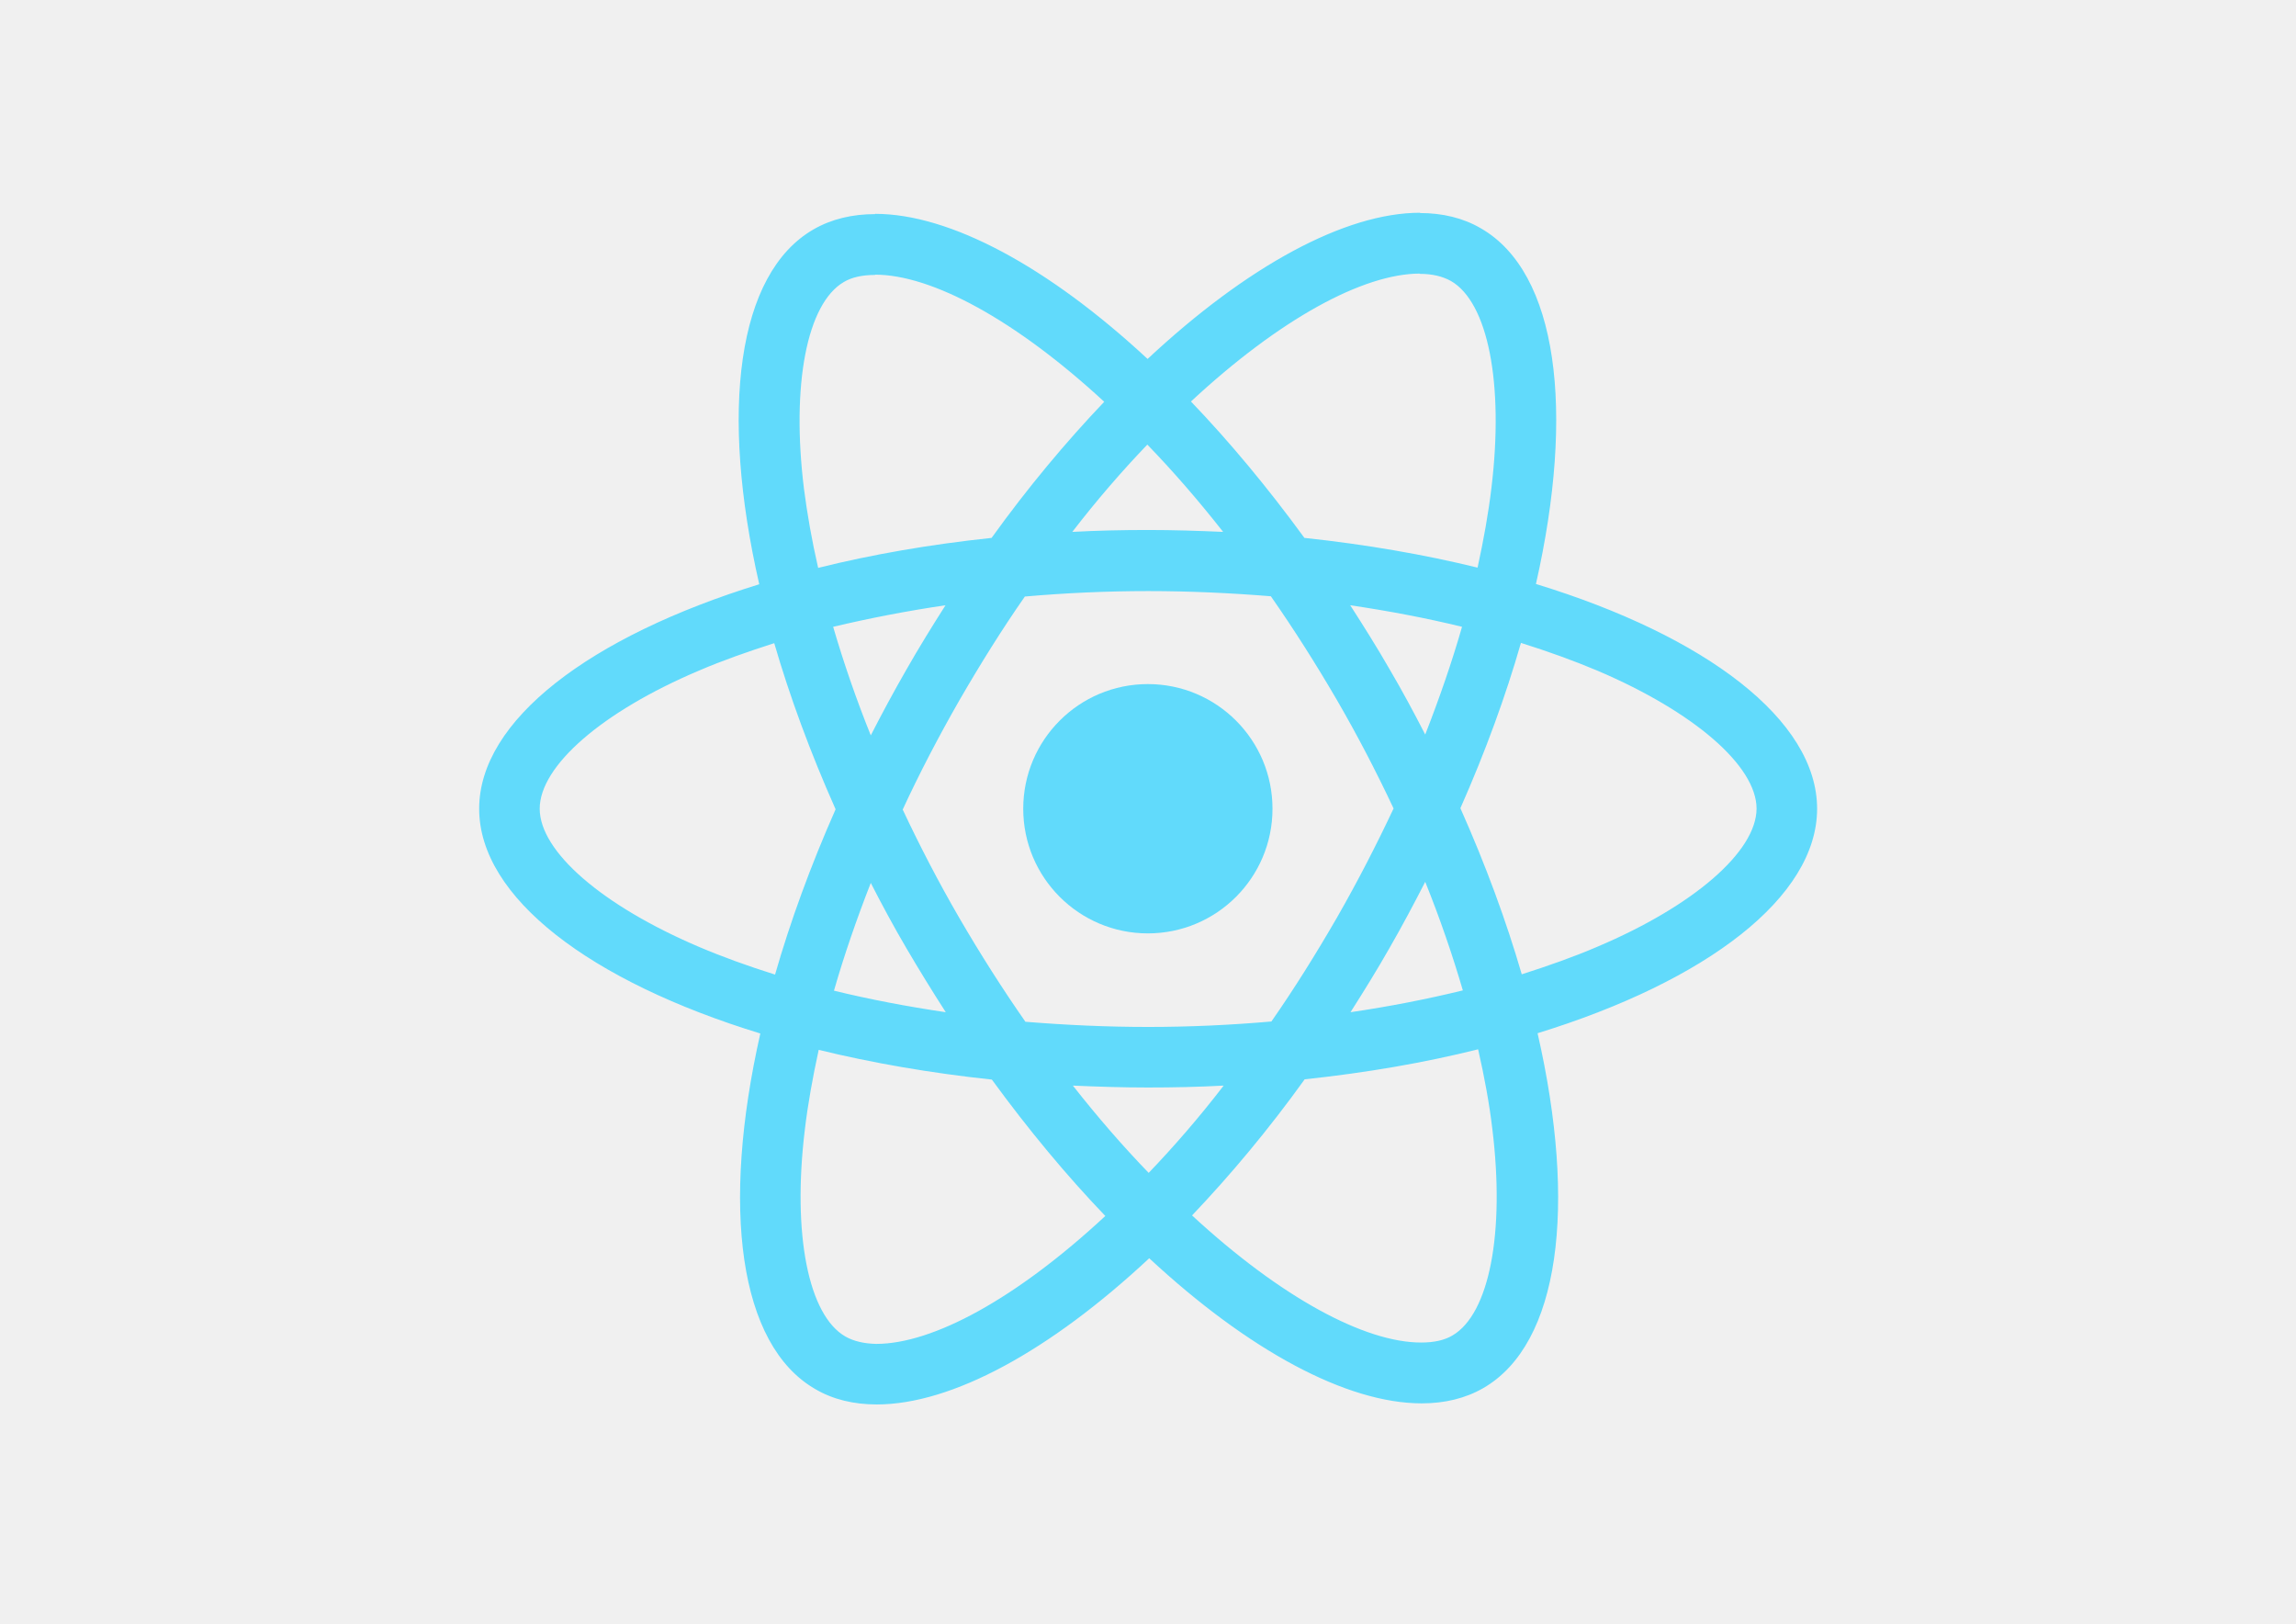
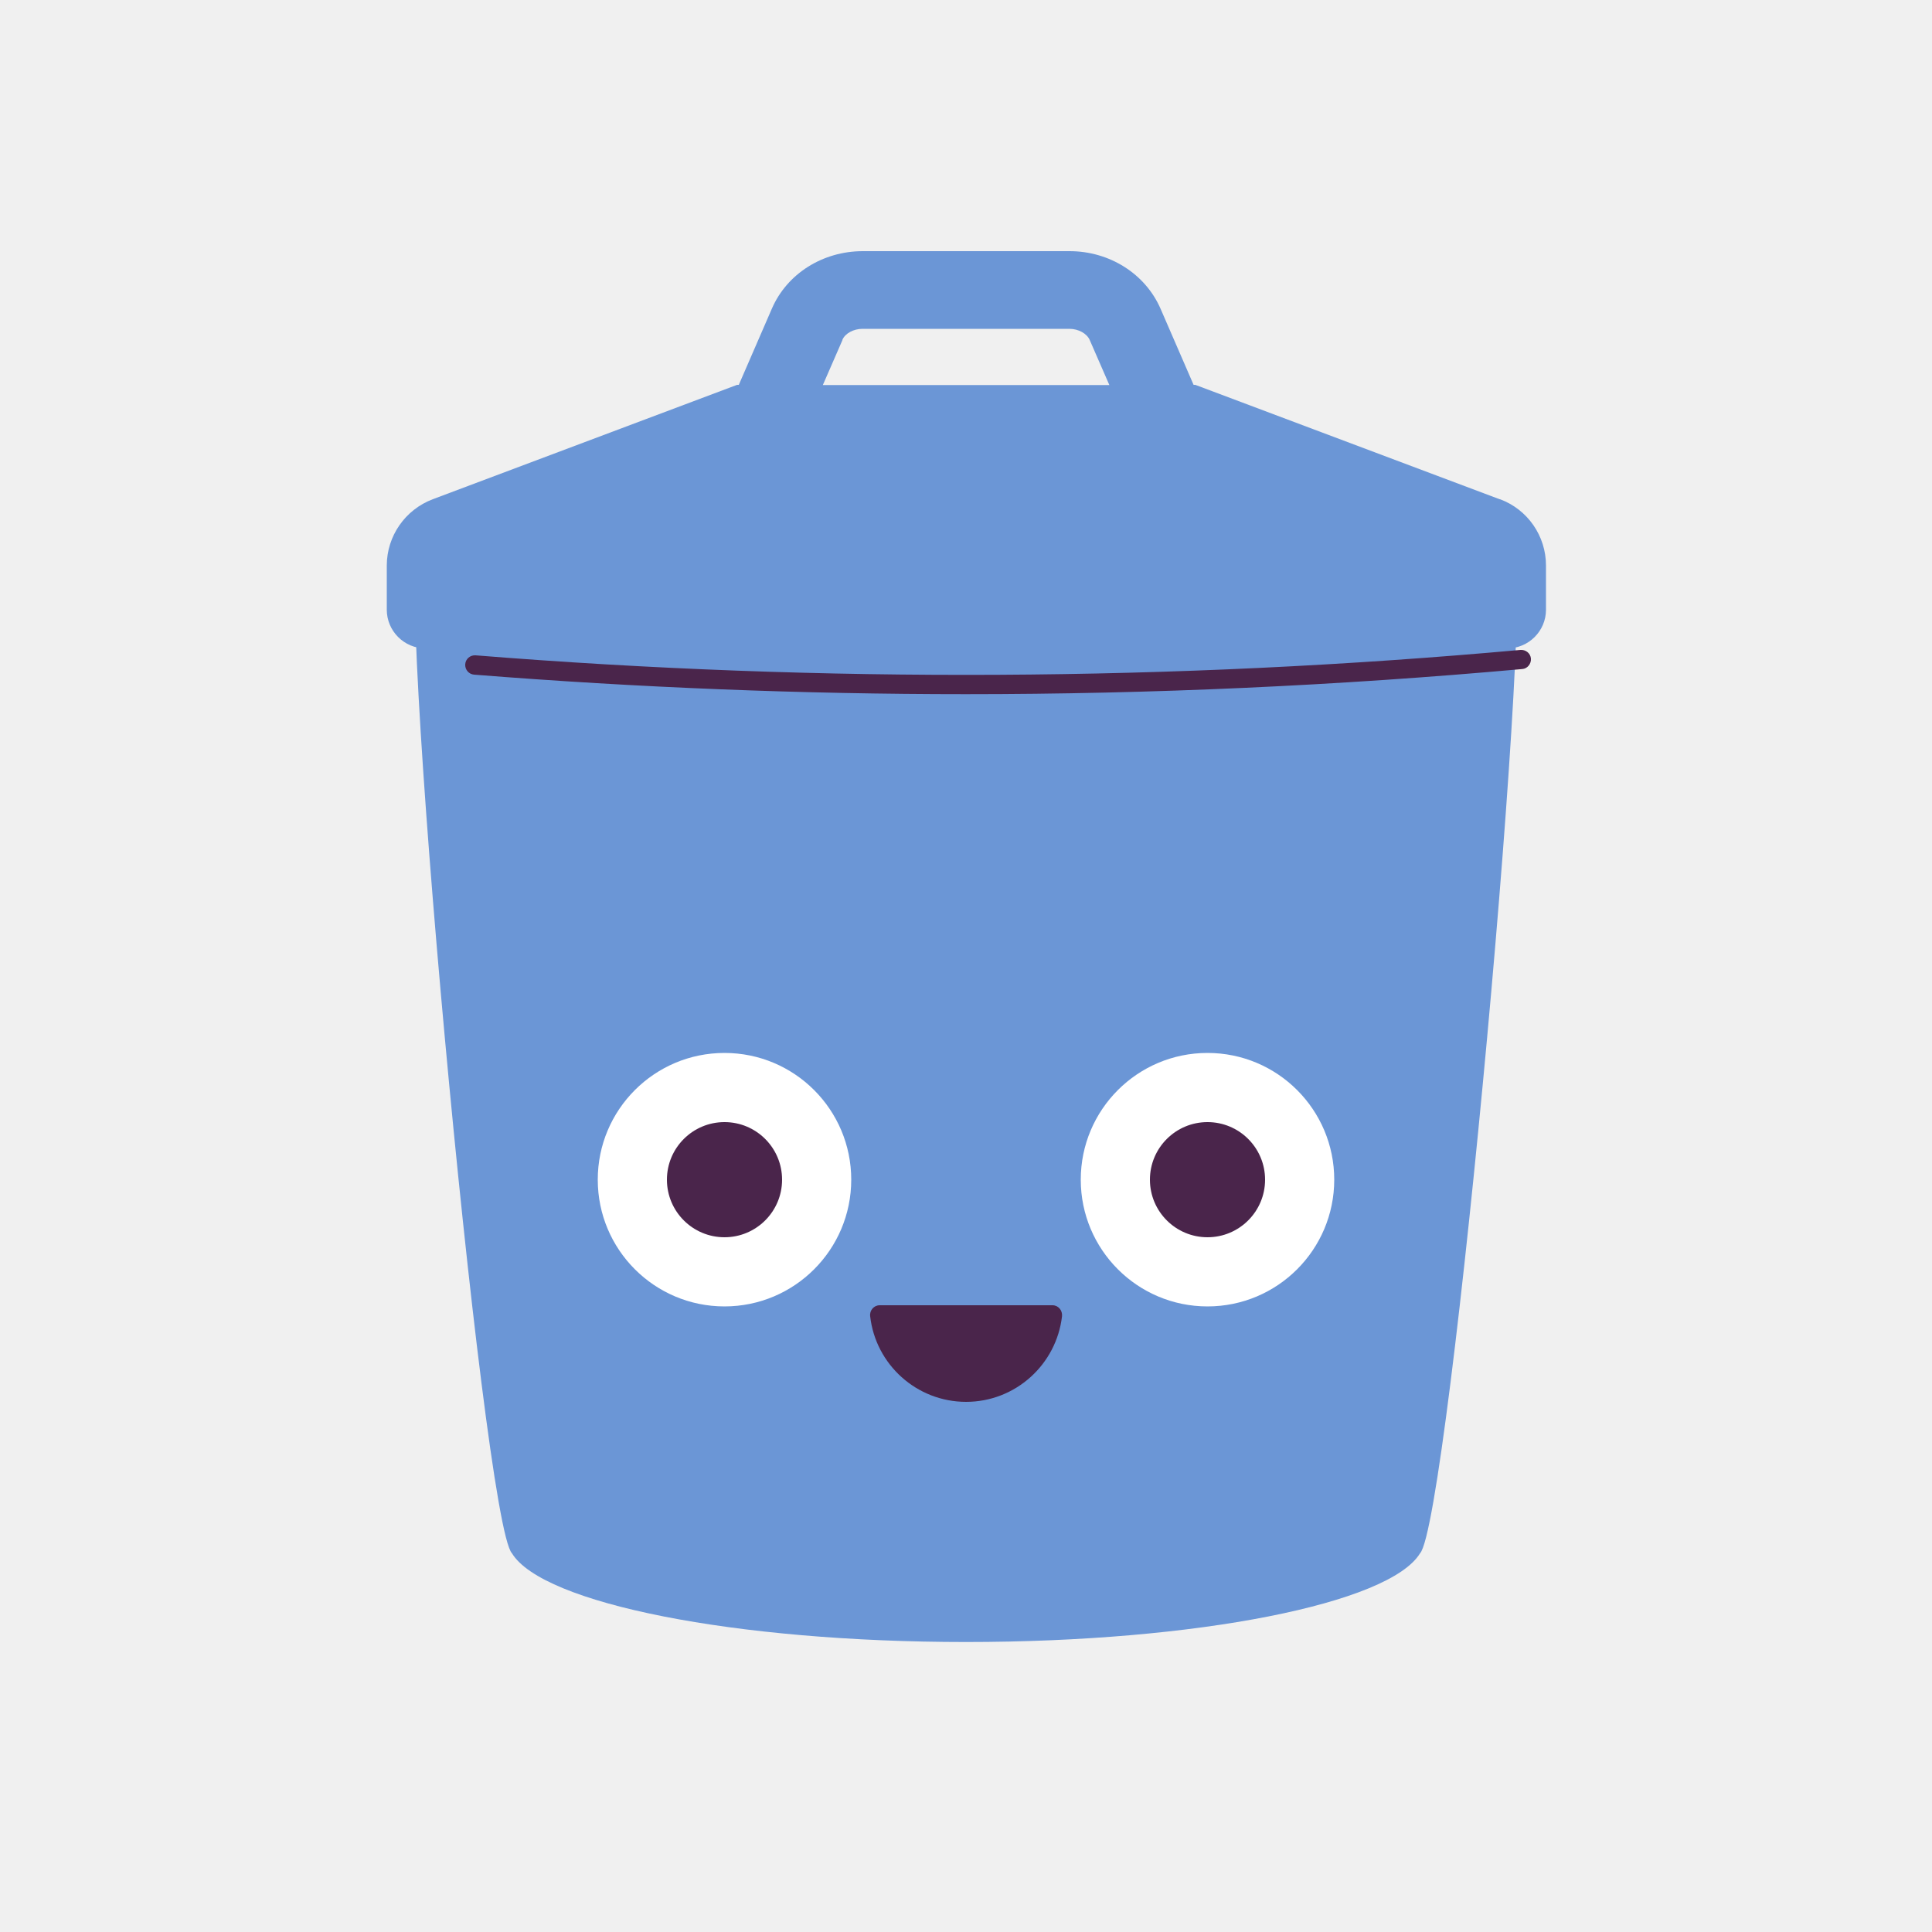
- <svg xmlns="http://www.w3.org/2000/svg" viewBox="0 0 841.9 595.3">
-   <g fill="#61DAFB">
-     <path d="M666.3 296.5c0-32.5-40.7-63.3-103.1-82.4 14.4-63.6 8-114.2-20.2-130.4-6.5-3.8-14.1-5.6-22.4-5.6v22.3c4.6 0 8.3.9 11.4 2.6 13.6 7.8 19.5 37.5 14.9 75.7-1.1 9.4-2.9 19.3-5.1 29.4-19.6-4.8-41-8.5-63.5-10.9-13.5-18.5-27.5-35.3-41.6-50 32.6-30.3 63.2-46.9 84-46.9V78c-27.5 0-63.5 19.6-99.9 53.6-36.4-33.8-72.4-53.2-99.9-53.2v22.3c20.7 0 51.4 16.5 84 46.6-14 14.7-28 31.4-41.3 49.9-22.6 2.4-44 6.1-63.6 11-2.3-10-4-19.7-5.2-29-4.7-38.2 1.1-67.9 14.6-75.8 3-1.8 6.9-2.6 11.5-2.6V78.5c-8.4 0-16 1.8-22.6 5.6-28.1 16.2-34.4 66.7-19.9 130.1-62.2 19.2-102.7 49.9-102.7 82.3 0 32.5 40.7 63.3 103.1 82.4-14.4 63.6-8 114.2 20.2 130.4 6.5 3.8 14.1 5.6 22.5 5.6 27.5 0 63.5-19.6 99.9-53.6 36.4 33.8 72.4 53.2 99.9 53.2 8.4 0 16-1.8 22.6-5.6 28.1-16.2 34.4-66.7 19.9-130.1 62-19.1 102.5-49.9 102.5-82.3zm-130.2-66.7c-3.7 12.9-8.3 26.2-13.5 39.5-4.1-8-8.4-16-13.1-24-4.6-8-9.5-15.8-14.4-23.4 14.2 2.1 27.9 4.7 41 7.9zm-45.8 106.5c-7.8 13.5-15.8 26.3-24.1 38.2-14.9 1.3-30 2-45.2 2-15.1 0-30.2-.7-45-1.9-8.3-11.9-16.4-24.6-24.2-38-7.6-13.1-14.5-26.4-20.8-39.8 6.2-13.4 13.2-26.8 20.7-39.9 7.8-13.5 15.8-26.3 24.1-38.2 14.9-1.3 30-2 45.2-2 15.1 0 30.2.7 45 1.9 8.3 11.9 16.4 24.6 24.2 38 7.6 13.1 14.5 26.4 20.8 39.8-6.3 13.4-13.2 26.8-20.7 39.9zm32.3-13c5.4 13.4 10 26.8 13.8 39.8-13.1 3.2-26.9 5.9-41.2 8 4.9-7.7 9.8-15.6 14.4-23.7 4.6-8 8.9-16.1 13-24.1zM421.2 430c-9.3-9.6-18.6-20.3-27.8-32 9 .4 18.2.7 27.5.7 9.4 0 18.7-.2 27.8-.7-9 11.7-18.3 22.4-27.5 32zm-74.4-58.9c-14.2-2.1-27.9-4.7-41-7.9 3.7-12.9 8.3-26.2 13.5-39.5 4.1 8 8.4 16 13.1 24 4.7 8 9.5 15.8 14.4 23.4zM420.7 163c9.3 9.6 18.6 20.3 27.8 32-9-.4-18.2-.7-27.5-.7-9.4 0-18.7.2-27.8.7 9-11.7 18.3-22.4 27.5-32zm-74 58.9c-4.9 7.7-9.8 15.6-14.4 23.7-4.6 8-8.9 16-13 24-5.4-13.4-10-26.8-13.8-39.8 13.1-3.1 26.9-5.8 41.2-7.9zm-90.5 125.2c-35.4-15.1-58.3-34.9-58.3-50.6 0-15.7 22.9-35.6 58.3-50.6 8.6-3.7 18-7 27.7-10.1 5.7 19.6 13.2 40 22.5 60.9-9.2 20.8-16.6 41.1-22.2 60.6-9.9-3.1-19.3-6.5-28-10.2zM310 490c-13.6-7.8-19.5-37.5-14.9-75.7 1.1-9.4 2.9-19.3 5.1-29.4 19.6 4.8 41 8.5 63.5 10.9 13.5 18.5 27.5 35.3 41.6 50-32.6 30.3-63.2 46.9-84 46.9-4.5-.1-8.3-1-11.3-2.7zm237.2-76.2c4.7 38.2-1.1 67.9-14.6 75.8-3 1.8-6.9 2.6-11.5 2.6-20.7 0-51.4-16.5-84-46.6 14-14.7 28-31.4 41.3-49.9 22.6-2.4 44-6.1 63.6-11 2.3 10.1 4.1 19.8 5.2 29.1zm38.5-66.7c-8.6 3.7-18 7-27.7 10.1-5.7-19.6-13.2-40-22.5-60.9 9.2-20.8 16.6-41.1 22.2-60.6 9.9 3.1 19.3 6.5 28.1 10.2 35.4 15.1 58.3 34.9 58.3 50.6-.1 15.7-23 35.6-58.4 50.6zM320.8 78.4z" />
-     <circle cx="420.9" cy="296.5" r="45.7" />
-     <path d="M520.5 78.1z" />
-   </g>
+ <svg xmlns="http://www.w3.org/2000/svg" viewBox="0 0 100 100" width="200px" height="200px">
+   <path fill="#6b96d6" d="m78.28,28.07H21.72c-1.39.13,3.27,50.77,4.78,52.33,1.58,2.59,11.5,4.59,23.5,4.59s21.92-2,23.5-4.59c1.5-1.55,6.17-52.2,4.78-52.33Z" />
+   <path fill="#6b96d6" d="m77.62,25.84l-15.75-5.92h-.09l-1.71-3.94c-.79-1.81-2.64-2.98-4.71-2.98h-10.7c-2.08,0-3.93,1.17-4.71,2.98l-1.71,3.94h-.09l-15.75,5.92c-1.43.54-2.38,1.91-2.38,3.43v2.29c0,1.1.9,2,2,2h56c1.1,0,2-.9,2-2v-2.29c0-1.53-.95-2.9-2.38-3.43Zm-34.02-8.25c.15-.34.58-.57,1.05-.57h10.7c.47,0,.9.24,1.05.57l1.02,2.34h-14.83l1.02-2.34Z" />
+   <path fill="#4a254b" d="m49.99,35.93c-8.5,0-17-.34-25.45-1.01-.27-.02-.48-.26-.46-.54.02-.27.25-.48.54-.46,17.95,1.44,36.15,1.34,54.08-.28.28-.02.52.18.54.45s-.18.52-.45.54c-9.55.86-19.18,1.3-28.8,1.3Z" />
+   <path fill="#4a254b" d="m50,72.56c2.57,0,4.68-1.94,4.97-4.43.03-.3-.19-.57-.49-.57-1.73,0-7.22,0-8.95,0-.3,0-.53.27-.49.57.28,2.49,2.4,4.43,4.97,4.43Z" />
+   <circle cx="37.5" cy="61.06" r="6.56" fill="#fff" />
+   <circle cx="37.5" cy="61.06" r="2.98" fill="#4a254b" />
+   <circle cx="62.5" cy="61.06" r="6.56" fill="#fff" />
+   <circle cx="62.5" cy="61.06" r="2.98" fill="#4a254b" />
</svg>
